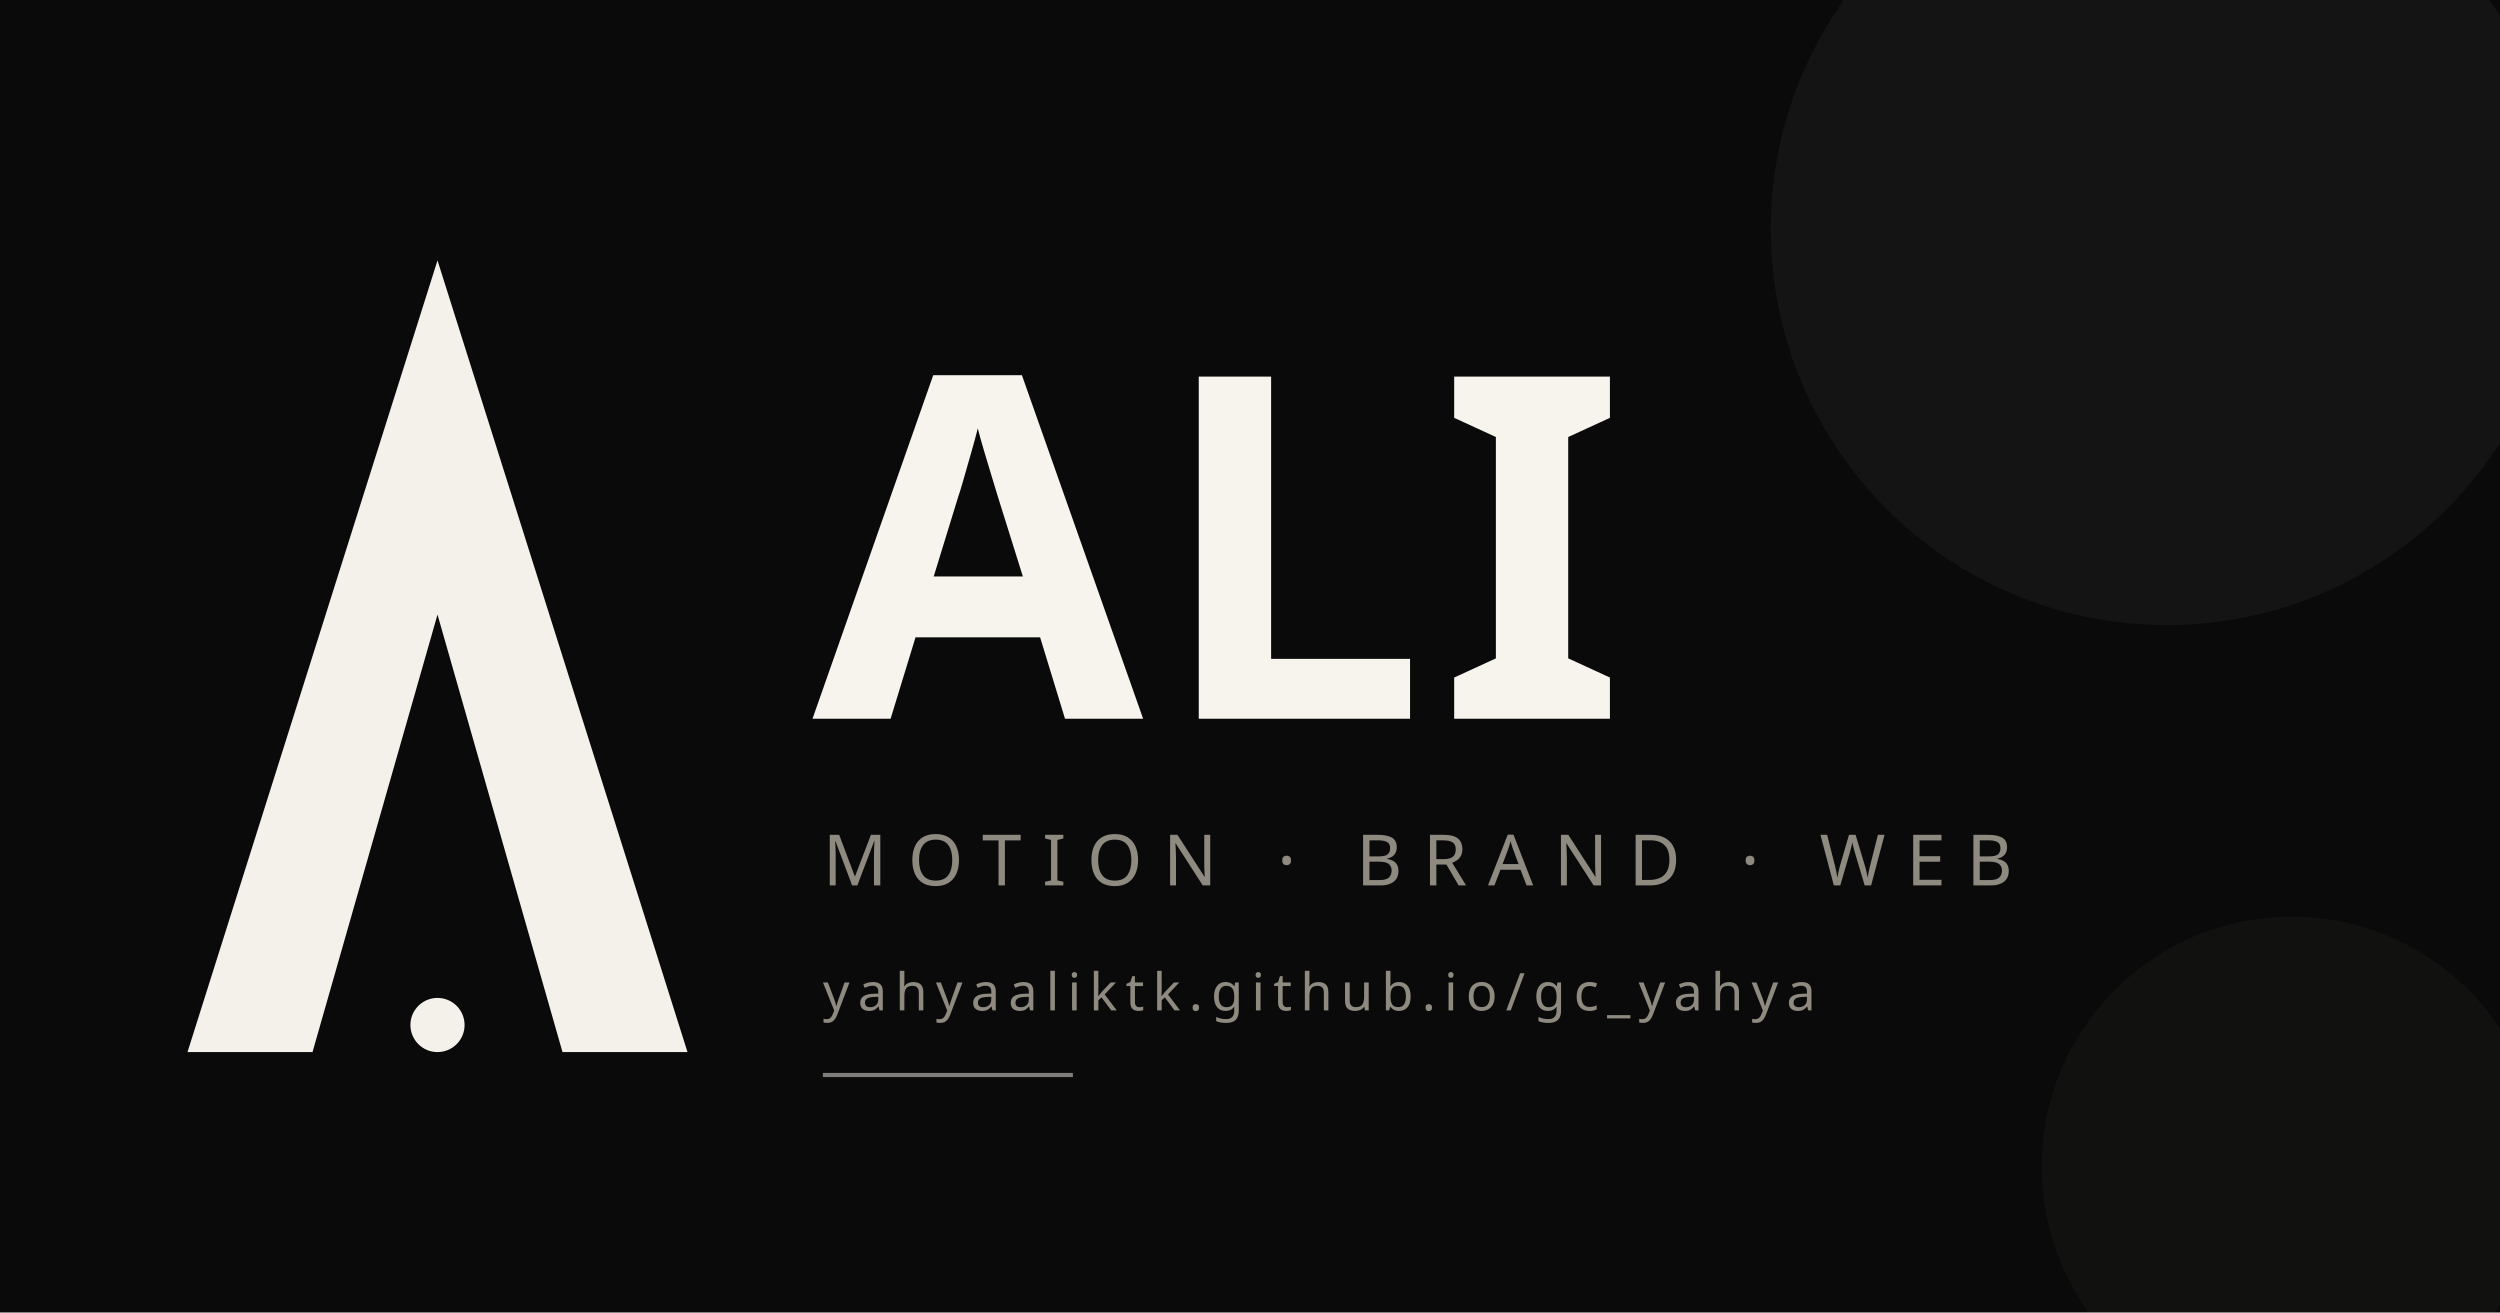
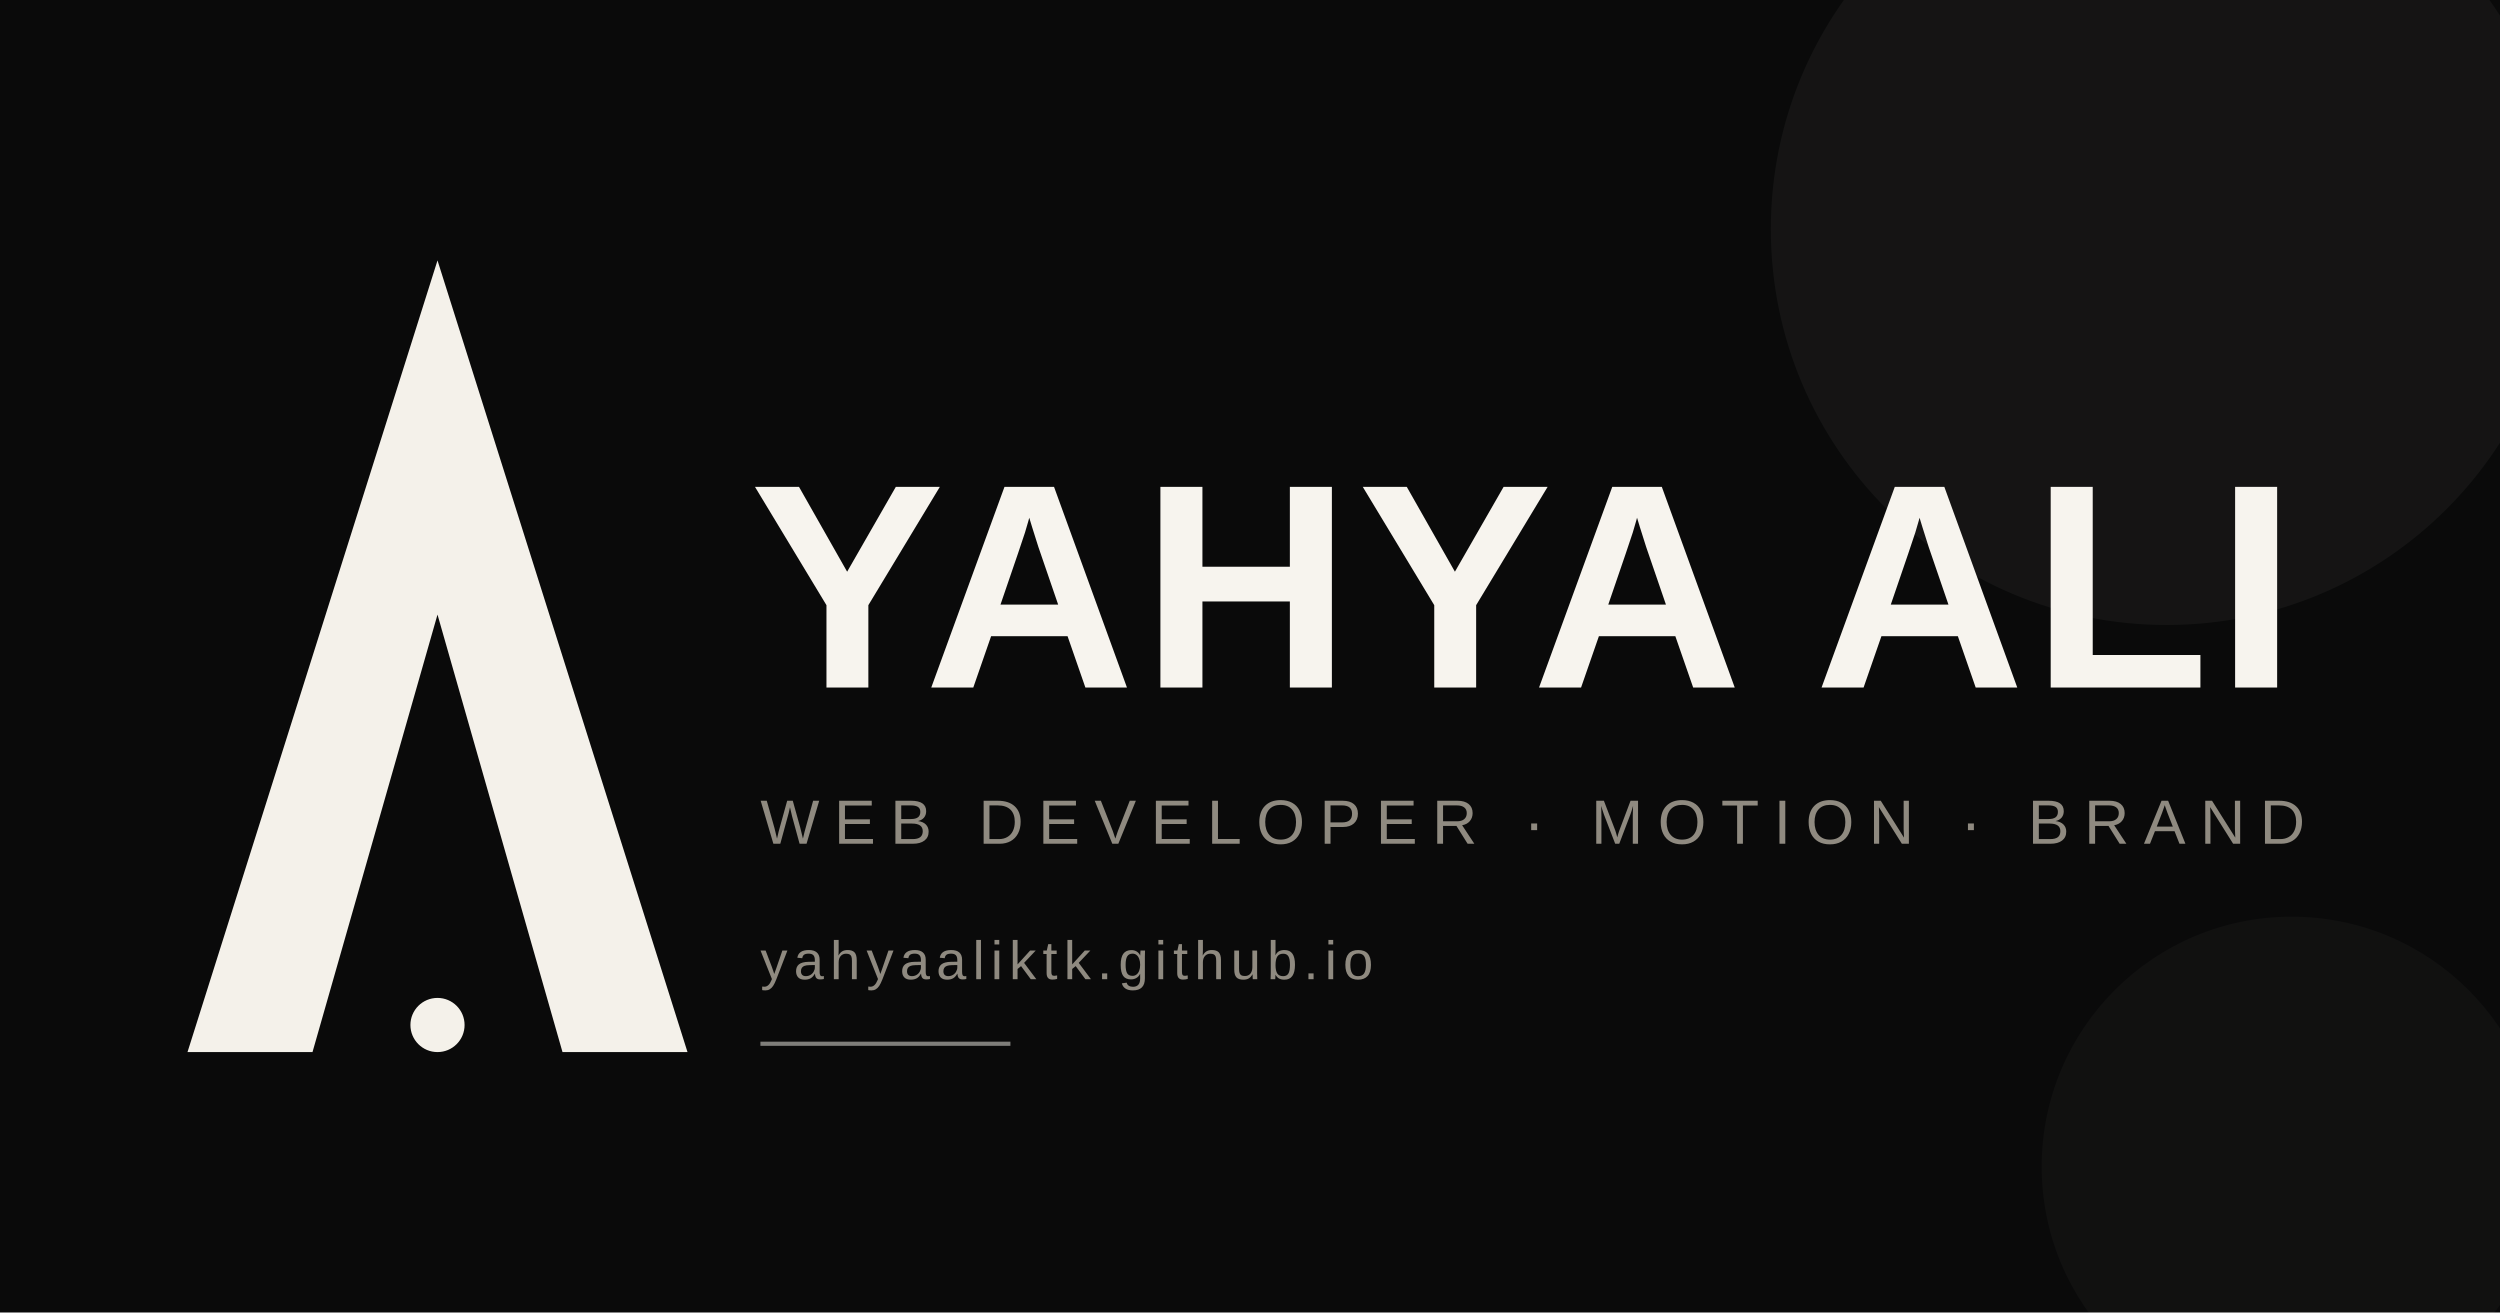
<svg xmlns="http://www.w3.org/2000/svg" width="1200" height="630" viewBox="0 0 1200 630">
  <rect width="1200" height="630" fill="#0a0a0a" />
  <circle cx="1040" cy="110" r="190" fill="#f4f1ea" opacity="0.045" />
  <circle cx="1100" cy="560" r="120" fill="#f4f1ea" opacity="0.03" />
  <path d="M90 505 L210 125 L330 505 H270 L210 295 L150 505 Z" fill="#f4f1ea" />
  <circle cx="210" cy="492" r="13" fill="#f4f1ea" />
-   <text x="390" y="345" font-family="sans-serif" font-weight="bold" font-size="230" fill="#f7f4ee" letter-spacing="6">ALI</text>
-   <text x="395" y="425" font-family="sans-serif" font-size="34" fill="#8f8a80" letter-spacing="10">MOTION · BRAND · WEB</text>
-   <text x="395" y="485" font-family="sans-serif" font-size="25" fill="#8f8a80" letter-spacing="4">yahyaaliktk.github.io/gc_yahya</text>
-   <rect x="395" y="515" width="120" height="2" fill="#f4f1ea" opacity="0.5" />
+   <text x="360" y="330" font-family="Arial, Helvetica, sans-serif" font-weight="700" font-size="140" letter-spacing="3" textLength="780" lengthAdjust="spacingAndGlyphs" fill="#f7f4ee">YAHYA ALI</text>
+   <text x="365" y="405" font-family="Arial, Helvetica, sans-serif" font-size="30" letter-spacing="7" fill="#8f8a80">WEB DEVELOPER · MOTION · BRAND</text>
+   <text x="365" y="470" font-family="Arial, Helvetica, sans-serif" font-size="26" letter-spacing="3" fill="#8f8a80">yahyaaliktk.github.io</text>
+   <rect x="365" y="500" width="120" height="2" fill="#f4f1ea" opacity="0.5" />
</svg>
